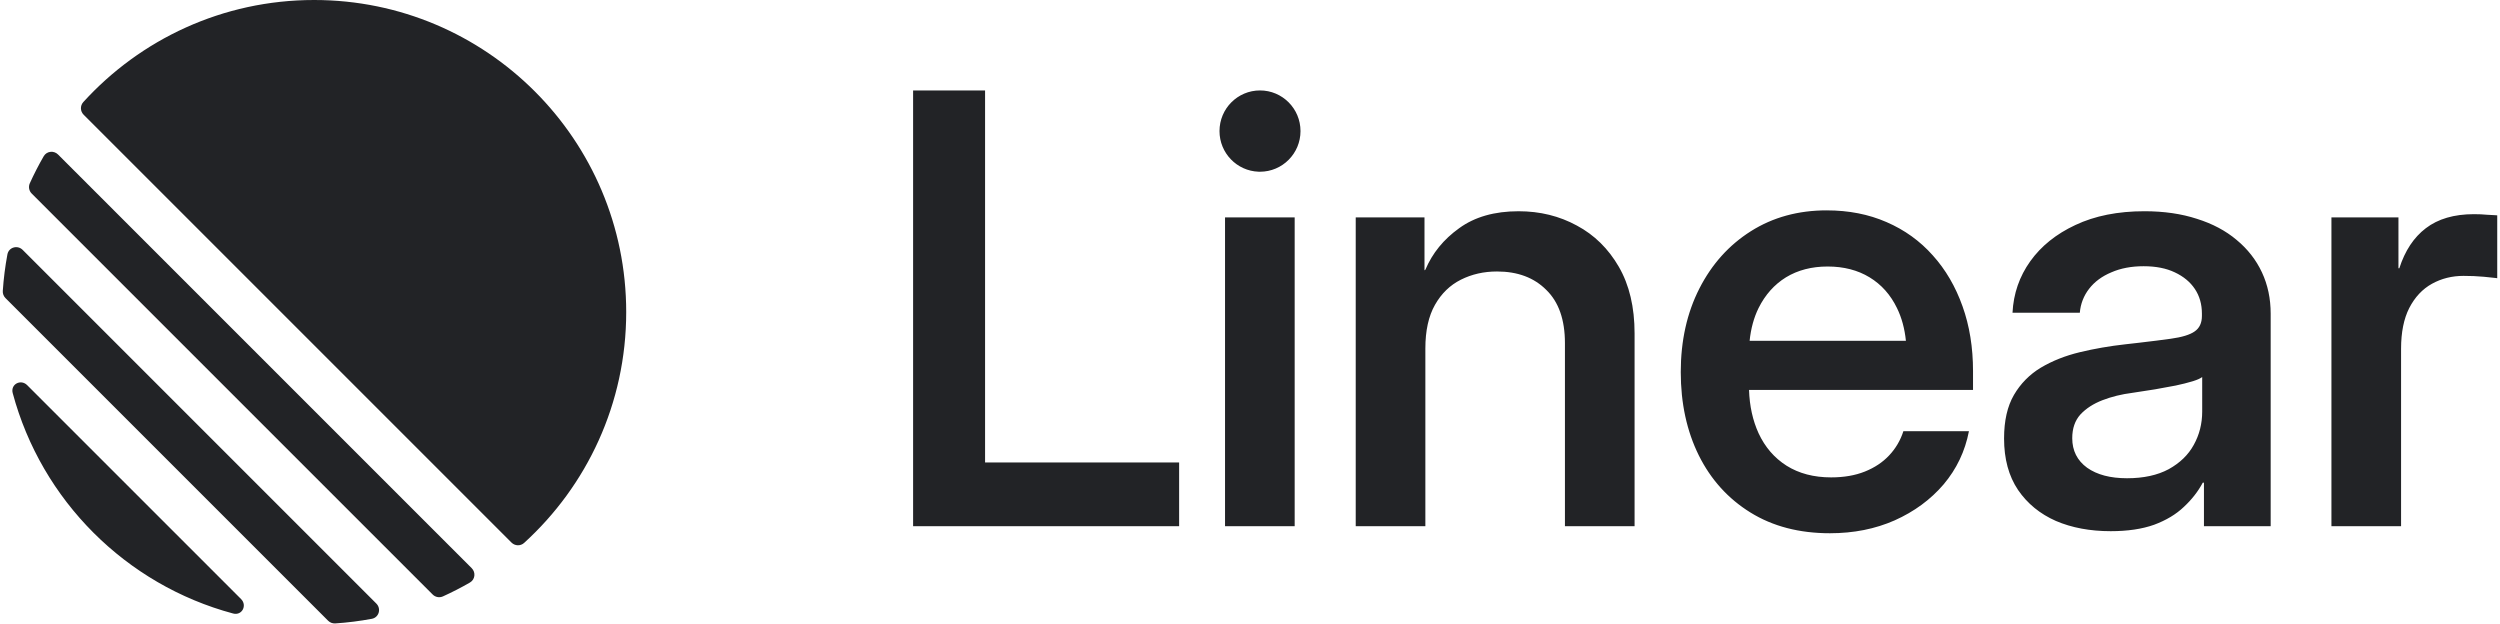
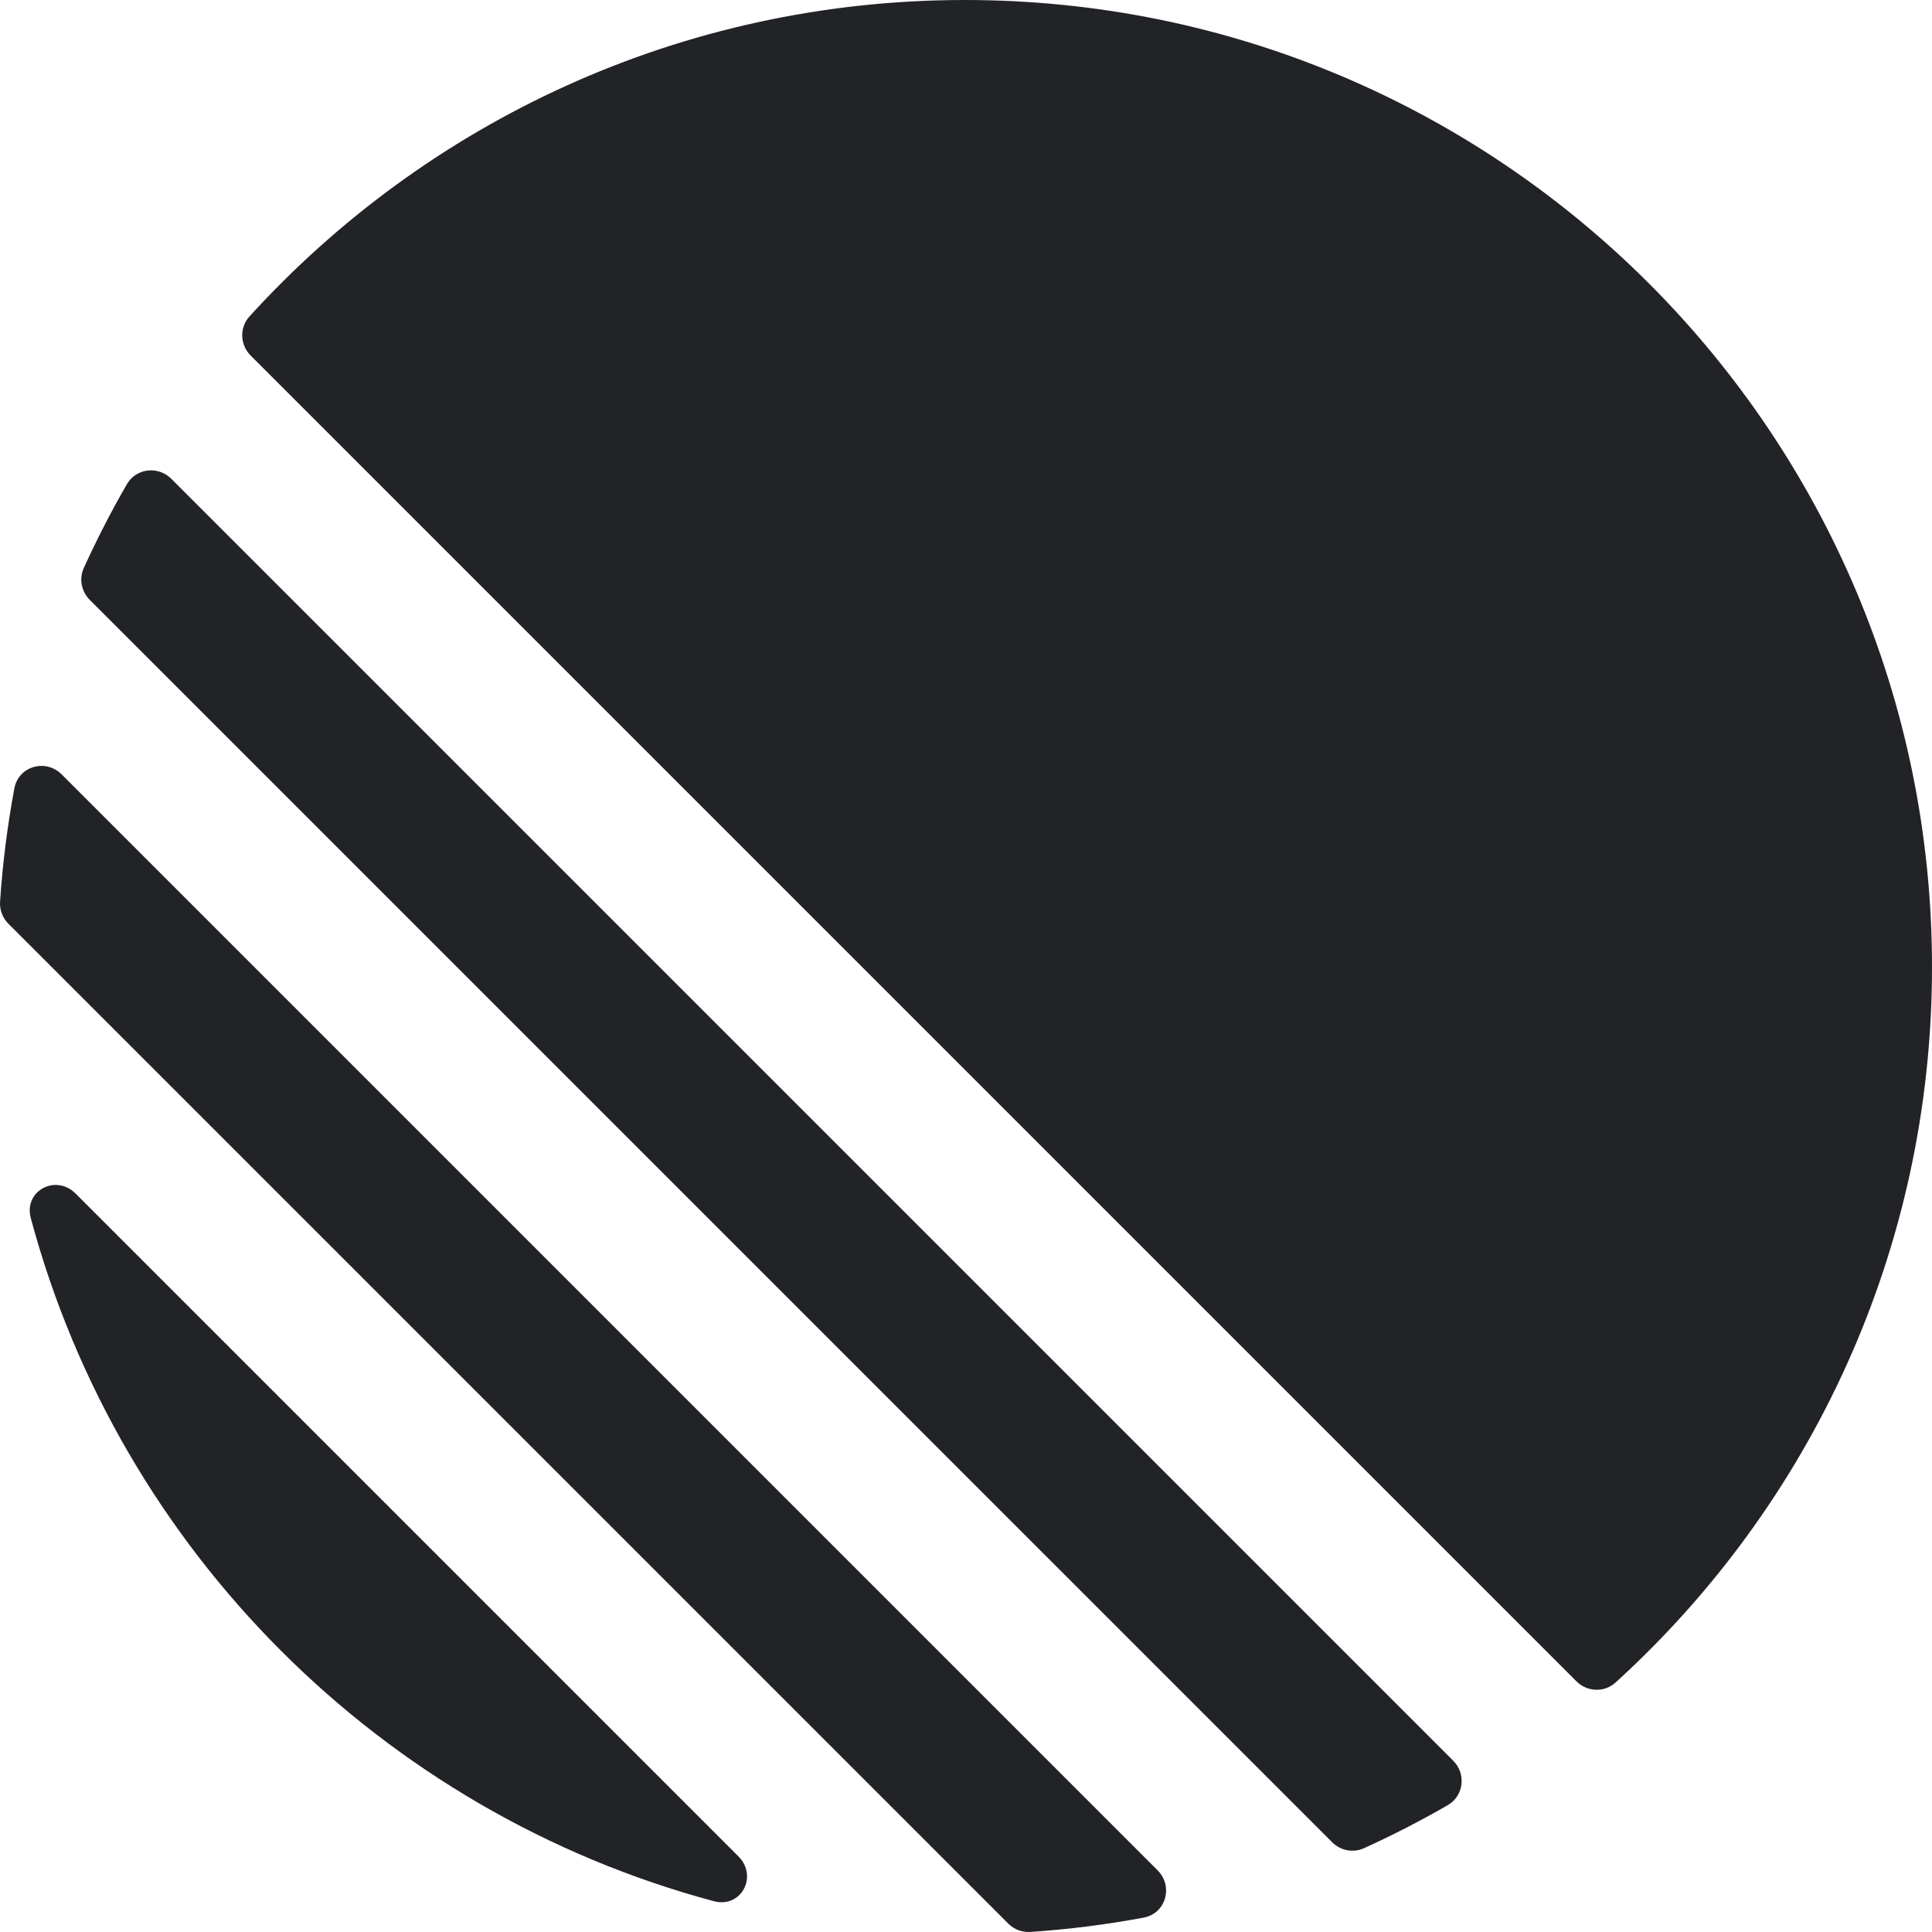
- <svg xmlns="http://www.w3.org/2000/svg" width="4.01em" height="1em" viewBox="0 0 512 127.964">
-   <path fill="#222326" d="m4.086 51.292l72.586 72.587c1.06 1.06.549 2.859-.924 3.134a64 64 0 0 1-7.508.947a1.9 1.9 0 0 1-1.46-.554L.558 61.184a1.9 1.9 0 0 1-.554-1.46c.17-2.546.489-5.051.948-7.507c.275-1.473 2.074-1.984 3.134-.925M2.04 80.682c-.484-1.806 1.65-2.946 2.973-1.623l43.893 43.893c1.322 1.322.183 3.457-1.624 2.972c-22.009-5.9-39.34-23.233-45.242-45.242m6.362-48.609c.616-1.067 2.073-1.23 2.945-.36l84.904 84.905c.871.871.708 2.328-.36 2.945a64 64 0 0 1-5.548 2.851a1.885 1.885 0 0 1-2.11-.394L5.945 39.732a1.885 1.885 0 0 1-.395-2.11a64 64 0 0 1 2.852-5.549M63.912 0c35.375 0 64.052 28.677 64.052 64.052c0 18.78-8.081 35.672-20.957 47.387c-.743.677-1.883.632-2.594-.079L16.604 23.551a1.88 1.88 0 0 1-.079-2.594C28.241 8.082 45.133 0 63.912 0m194.14 35.248c4.591 0 8.313-3.735 8.313-8.343s-3.722-8.343-8.313-8.343c-4.59 0-8.312 3.735-8.312 8.343c0 4.507 3.561 8.18 8.014 8.338zm-71.202 72.761V18.567h14.773v76.356h39.83v13.086zm105.144-36.497v36.497H277.7V44.62h14.115v10.865l.179-.12q2.153-5.102 6.938-8.524q4.784-3.482 12.201-3.482q6.578 0 11.961 2.942q5.383 2.88 8.612 8.464q3.23 5.583 3.23 13.686v39.56h-14.294V70.43q0-7.203-3.828-10.925q-3.766-3.781-10.108-3.782q-4.066 0-7.415 1.681q-3.35 1.68-5.323 5.163q-1.974 3.48-1.974 8.944m147.608-28.154q5.98 0 10.764 1.561q4.786 1.5 8.134 4.322q3.41 2.821 5.204 6.664q1.793 3.84 1.794 8.464v43.64h-13.696v-8.944h-.239q-1.435 2.701-3.888 4.982q-2.392 2.282-6.1 3.662q-3.708 1.32-8.912 1.32q-6.338 0-11.243-2.1q-4.904-2.16-7.775-6.363q-2.87-4.263-2.87-10.565q0-5.463 2.033-8.944a15.7 15.7 0 0 1 5.502-5.583q3.529-2.1 8.014-3.182q4.485-1.08 9.33-1.62l2.647-.301q4.076-.472 6.684-.84q3.467-.48 4.904-1.5q1.494-1.022 1.495-3.182v-.48q0-2.881-1.436-5.043q-1.436-2.16-4.126-3.421q-2.632-1.26-6.4-1.261t-6.638 1.26q-2.871 1.2-4.546 3.362a9.16 9.16 0 0 0-1.914 4.922h-13.816q.3-5.882 3.648-10.565q3.35-4.681 9.271-7.443q5.981-2.822 14.175-2.822m11.84 34.037q-.582.426-1.783.806l-.31.094q-1.374.42-3.348.84l-4.246.78q-2.274.361-4.666.721q-3.29.42-6.1 1.501t-4.546 2.941q-1.674 1.86-1.674 4.863q0 3.84 3.05 6.063q3.05 2.16 8.195 2.16q5.082 0 8.552-1.86q3.468-1.92 5.142-4.983q1.735-3.12 1.735-6.843zm26.527 30.614V44.62h13.755v10.445h.18q1.735-5.403 5.442-8.224q3.768-2.88 9.869-2.881q1.496 0 2.69.12l1.49.08q.326.02.605.04v12.906l-.322-.046a67 67 0 0 0-2.429-.254a46 46 0 0 0-4.187-.18q-3.529 0-6.46 1.62q-2.93 1.622-4.664 4.983q-1.675 3.301-1.675 8.344v36.437zm-227.094 0V44.62h14.294v63.39zM374.38 43.18q6.758 0 12.26 2.4q5.564 2.401 9.51 6.844q3.947 4.382 6.1 10.445q2.153 6.003 2.154 13.326v3.842h-45.976q.165 4.962 1.957 8.884q1.974 4.263 5.742 6.663q3.827 2.402 9.15 2.402q3.947 0 6.938-1.201q2.99-1.2 4.963-3.302a12.9 12.9 0 0 0 2.932-4.982h13.456q-1.196 6.183-5.203 10.925q-4.007 4.683-10.048 7.384q-5.98 2.64-13.277 2.641q-9.45 0-16.328-4.262q-6.877-4.261-10.585-11.706q-3.709-7.503-3.709-17.108q0-9.665 3.828-17.168T358.83 47.44q6.76-4.261 15.55-4.262m.179 11.525q-4.904 0-8.553 2.221q-3.586 2.22-5.62 6.303q-1.452 2.956-1.836 6.723h32.078q-.384-3.766-1.834-6.723q-1.974-4.082-5.622-6.303q-3.649-2.22-8.613-2.221" />
+ <svg xmlns="http://www.w3.org/2000/svg" width="1em" height="1em" viewBox="0 0 256 256">
+   <path fill="#222326" d="m8.174 102.613l145.213 145.213c2.12 2.12 1.097 5.72-1.85 6.27a128 128 0 0 1-15.02 1.896a3.78 3.78 0 0 1-2.92-1.109L1.117 122.403a3.78 3.78 0 0 1-1.109-2.92c.34-5.095.978-10.107 1.896-15.02c.55-2.947 4.15-3.97 6.27-1.85m-4.092 58.796c-.97-3.614 3.3-5.894 5.946-3.248l87.81 87.811c2.647 2.646.367 6.915-3.247 5.946c-44.03-11.805-78.704-46.478-90.51-90.509m12.727-97.245c1.233-2.135 4.147-2.463 5.89-.719L192.556 233.3c1.744 1.744 1.417 4.658-.72 5.891a128 128 0 0 1-11.1 5.705c-1.43.65-3.11.322-4.22-.79L11.893 79.487c-1.111-1.112-1.439-2.79-.79-4.221a128 128 0 0 1 5.706-11.1M127.86 0C198.63 0 256 57.37 256 128.14c0 37.57-16.168 71.362-41.926 94.8c-1.487 1.354-3.768 1.264-5.19-.157L33.217 47.116c-1.421-1.422-1.51-3.703-.158-5.19C56.498 16.168 90.291 0 127.86 0" />
</svg>
